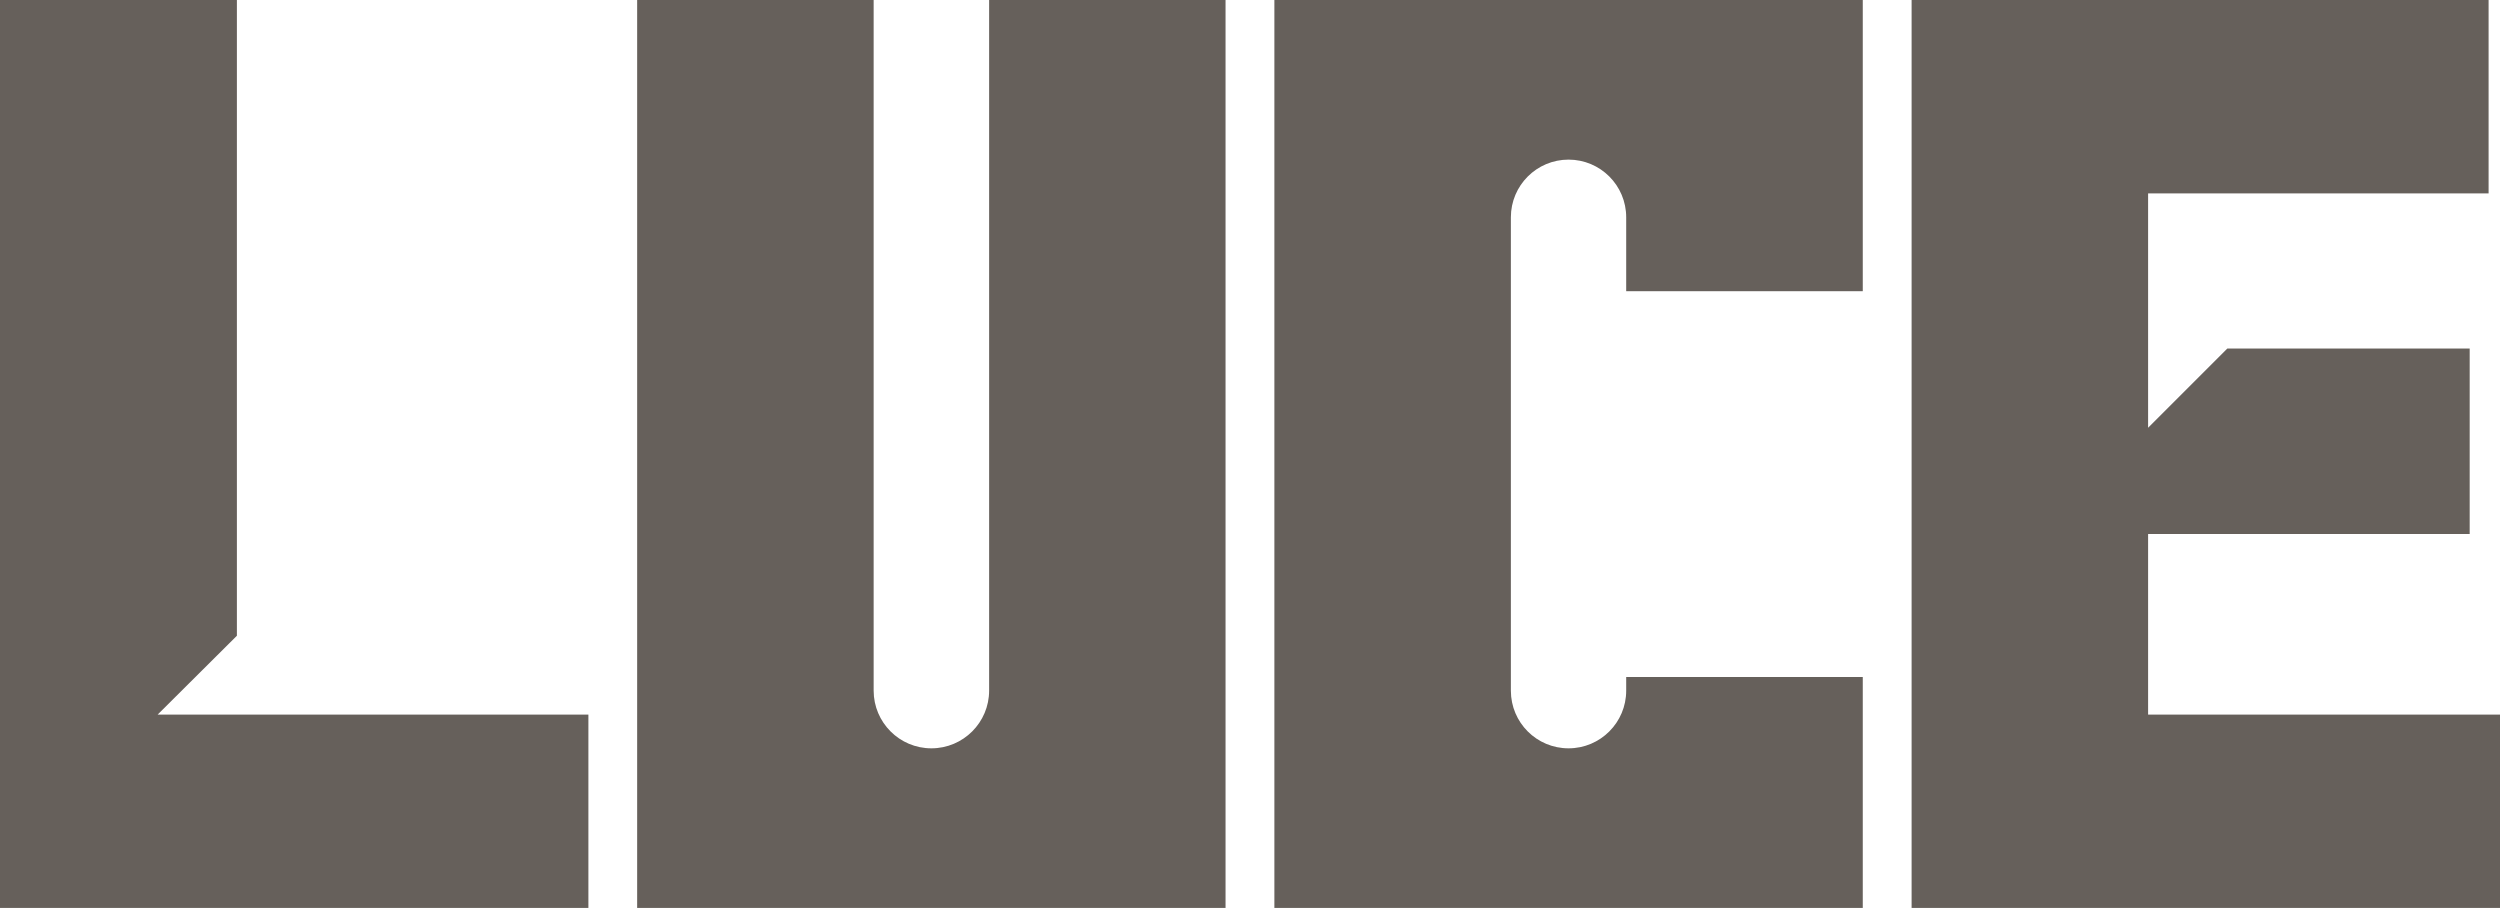
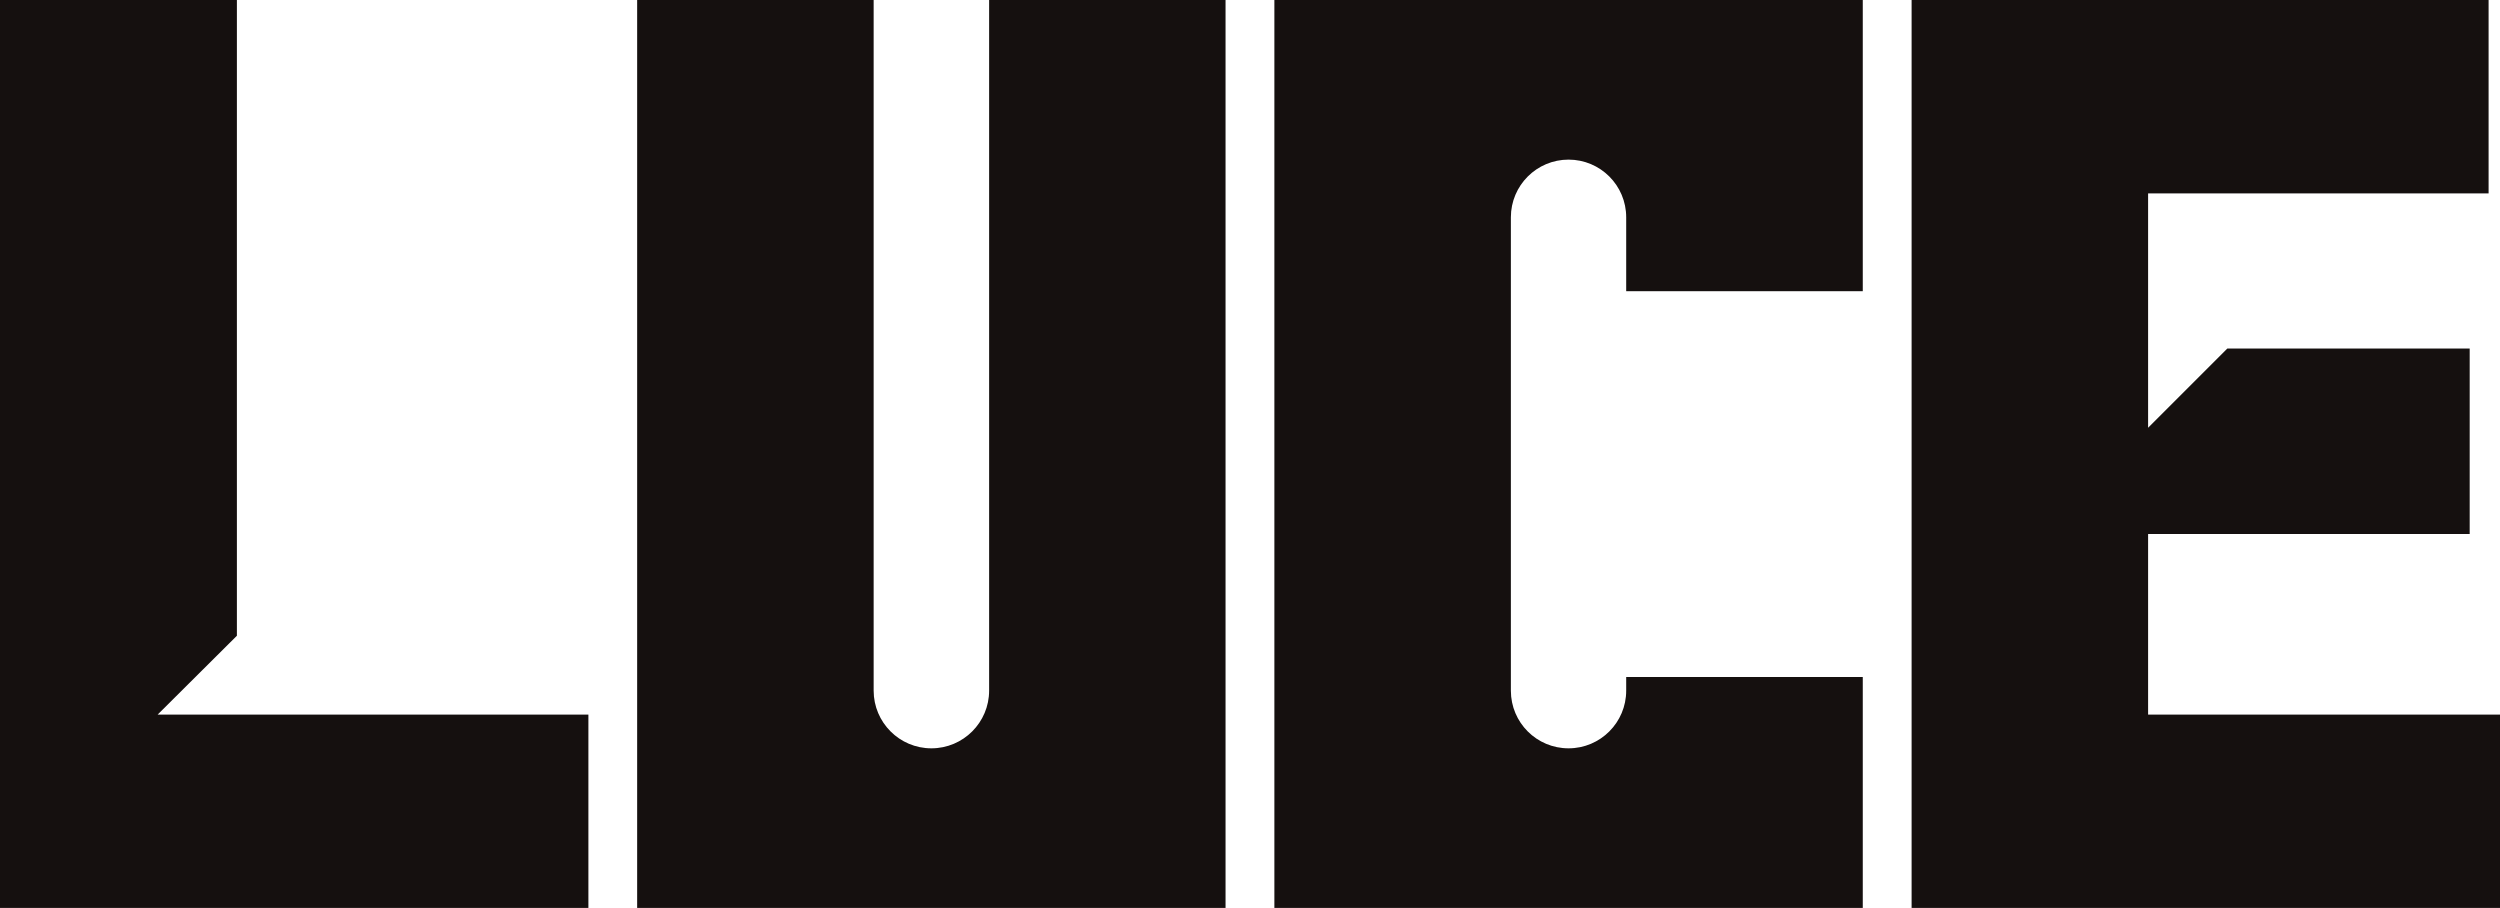
<svg xmlns="http://www.w3.org/2000/svg" id="Capa_2" data-name="Capa 2" viewBox="0 0 319.98 116.21">
  <defs>
    <style>
      .cls-1 {
-         fill: #66605B;
+         fill: #15100F;
        stroke-width: 0px;
      }
    </style>
  </defs>
  <g id="Capa_1-2" data-name="Capa 1">
    <g>
      <path class="cls-1" d="M20.18,91.46l10.14-10.09V0H0v116.21h75.31v-24.75H20.18Z" />
      <path class="cls-1" d="M126.6,0v88.39c0,4.08-3.31,7.39-7.39,7.39h0c-4.08,0-7.39-3.31-7.39-7.39V0h-30.27v116.21h75.31V0h-30.27Z" />
      <path class="cls-1" d="M274.94,91.46v-23.11h41.16v-23.74h-31.02l-10.14,10.14v-30h43.58V0h-73.85v116.21h75.31v-24.75h-45.04Z" />
      <path class="cls-1" d="M208.14,37.27h30.28v-7.71h0V0h-75.31v116.21h75.31v-29.56h-30.28v1.75c0,4.07-3.3,7.38-7.38,7.38s-7.38-3.3-7.38-7.38V27.81c0-4.07,3.3-7.38,7.38-7.38s7.38,3.3,7.38,7.38v9.47Z" />
    </g>
  </g>
</svg>
